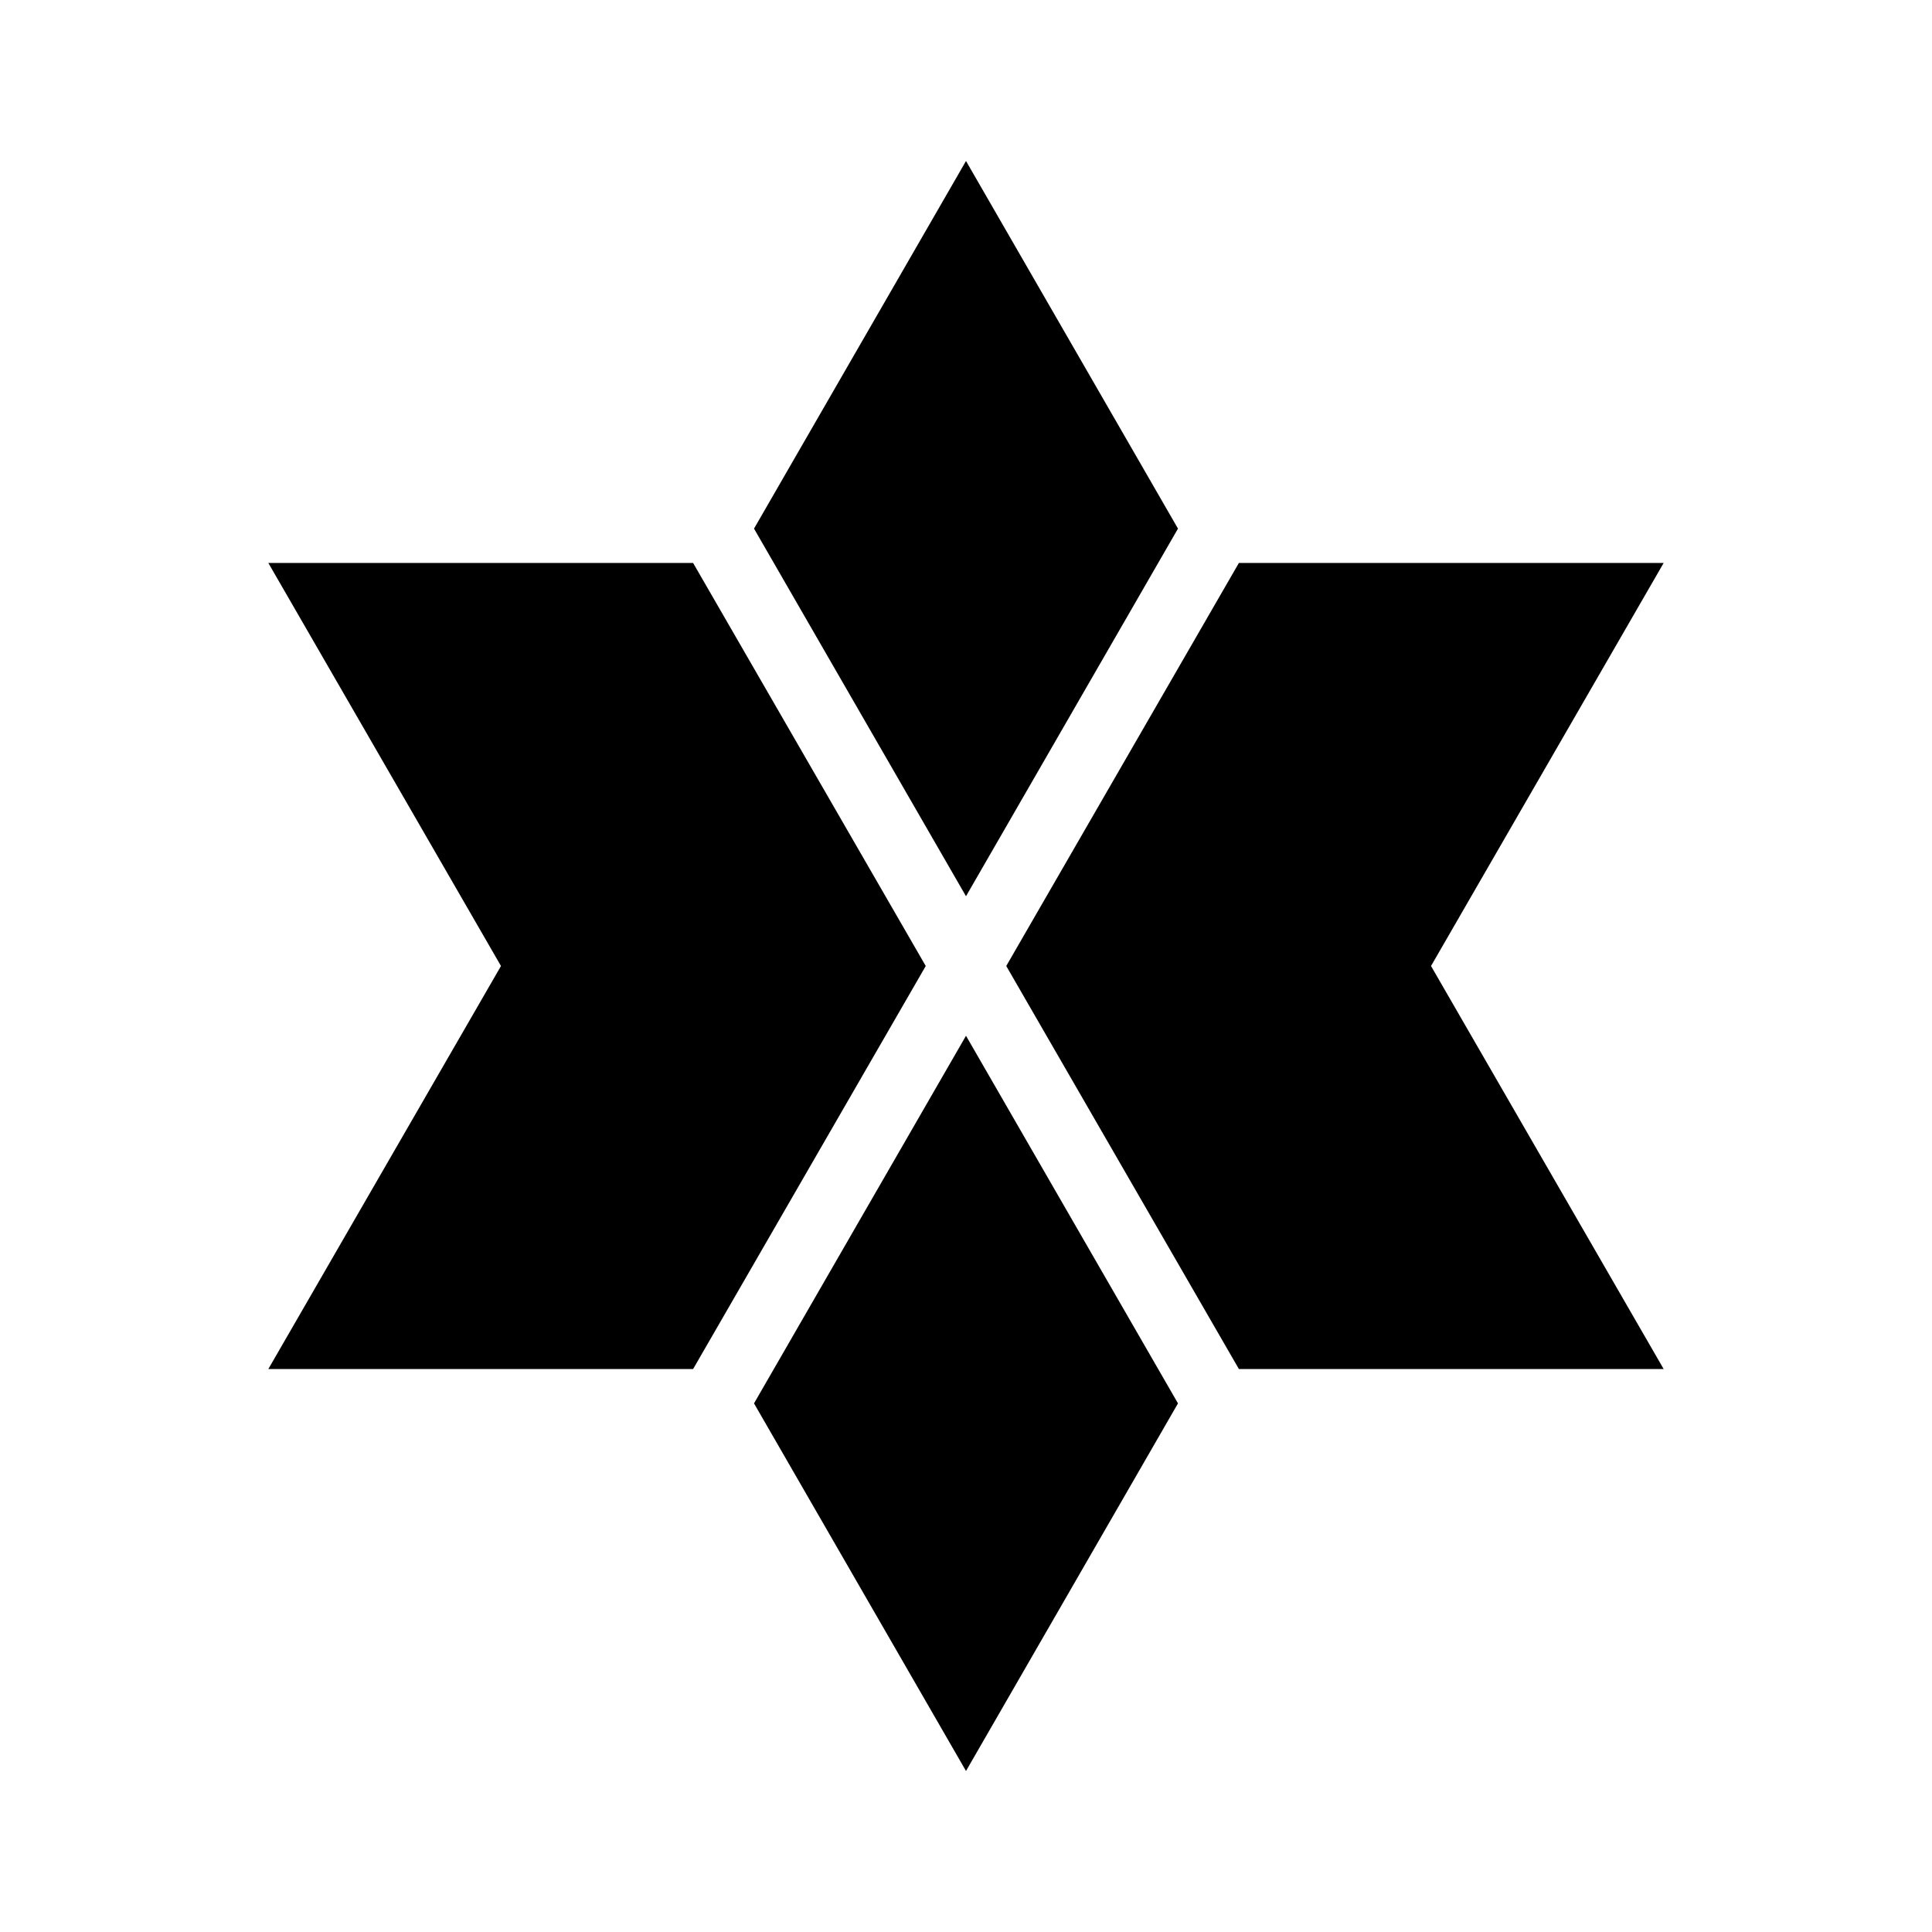
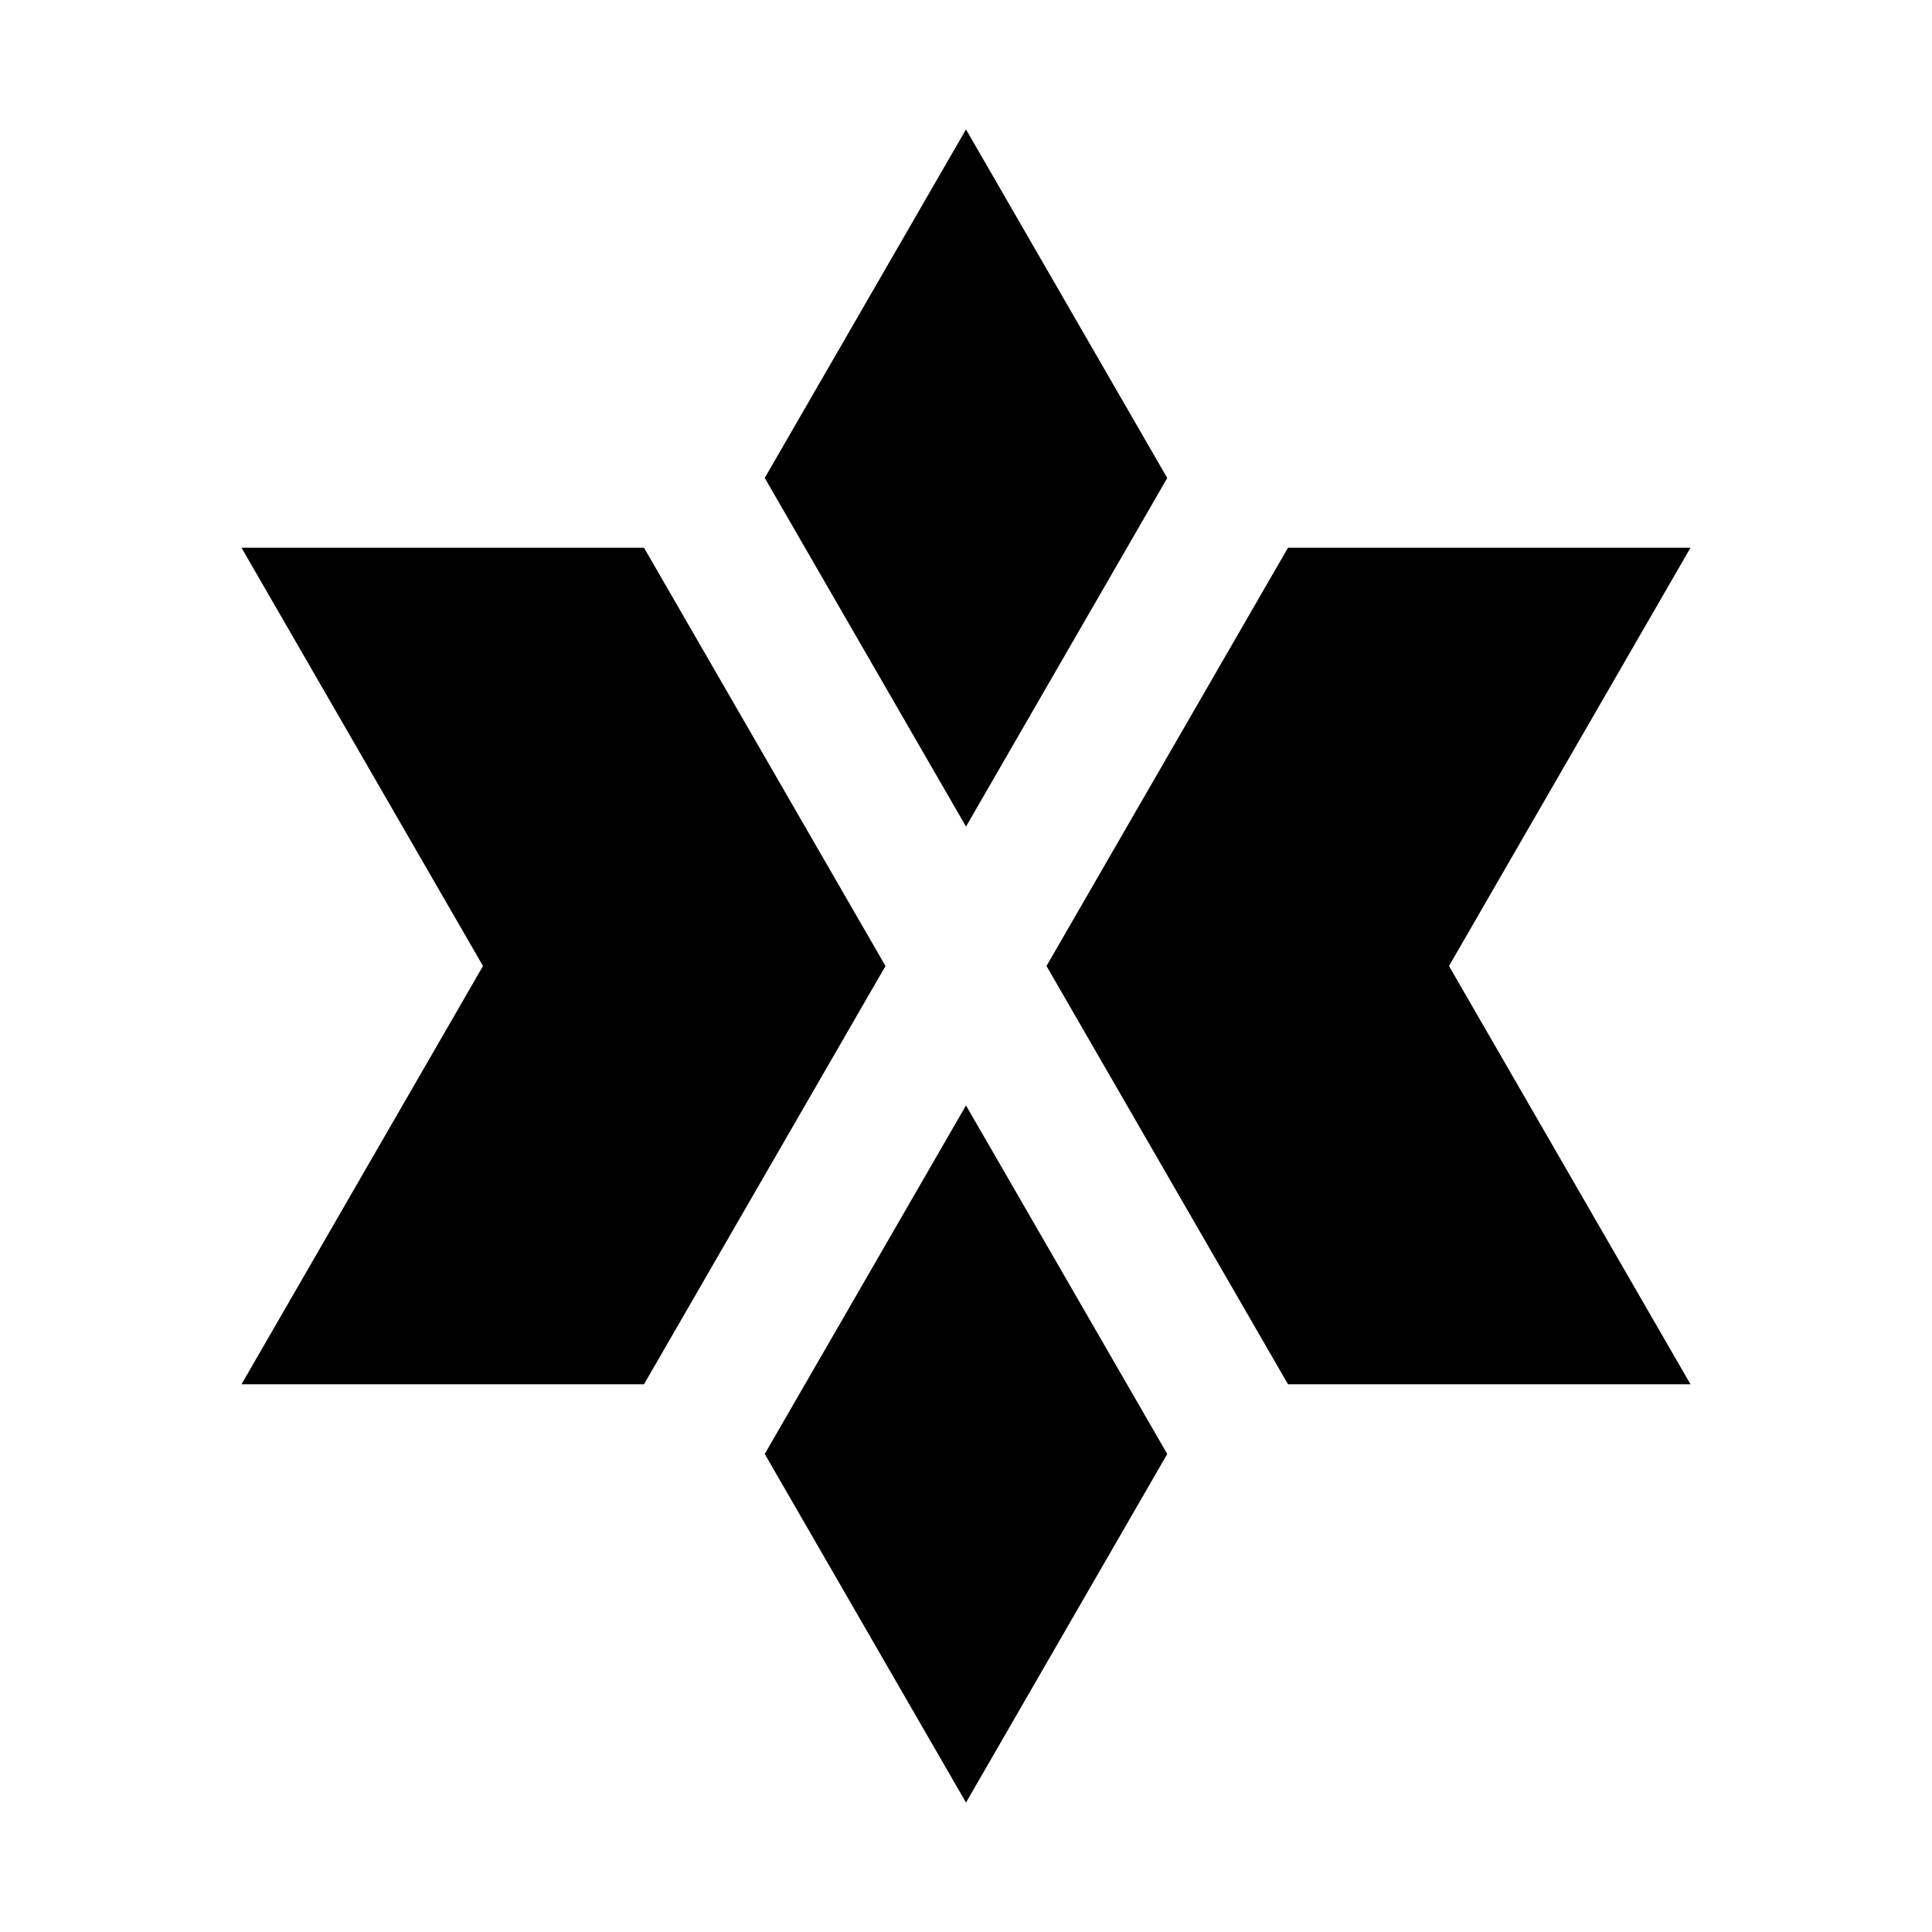
<svg xmlns="http://www.w3.org/2000/svg" viewBox="0 0 720 720" height="24" width="24">
-   <path d="M620 209.8H461.7L375 360l86.7 150.2H620L533.3 360zm-520 0L186.7 360 100 510.2h158.3L345 360l-86.7-150.2zM360 386l-79 137 79 137 79-137zm0-326l-79 137 79 137 79-137z" />
+   <path d="M630 204.12H480L390 360l90 155.88h150L540 360zM360 411.96l-75 129.9 75 129.9 75-129.9zM90 204.12L180 360 90 515.88h150L330 360l-90-155.88zm270-155.9l-75 129.9 75 129.92 75-129.9z" />
</svg>
